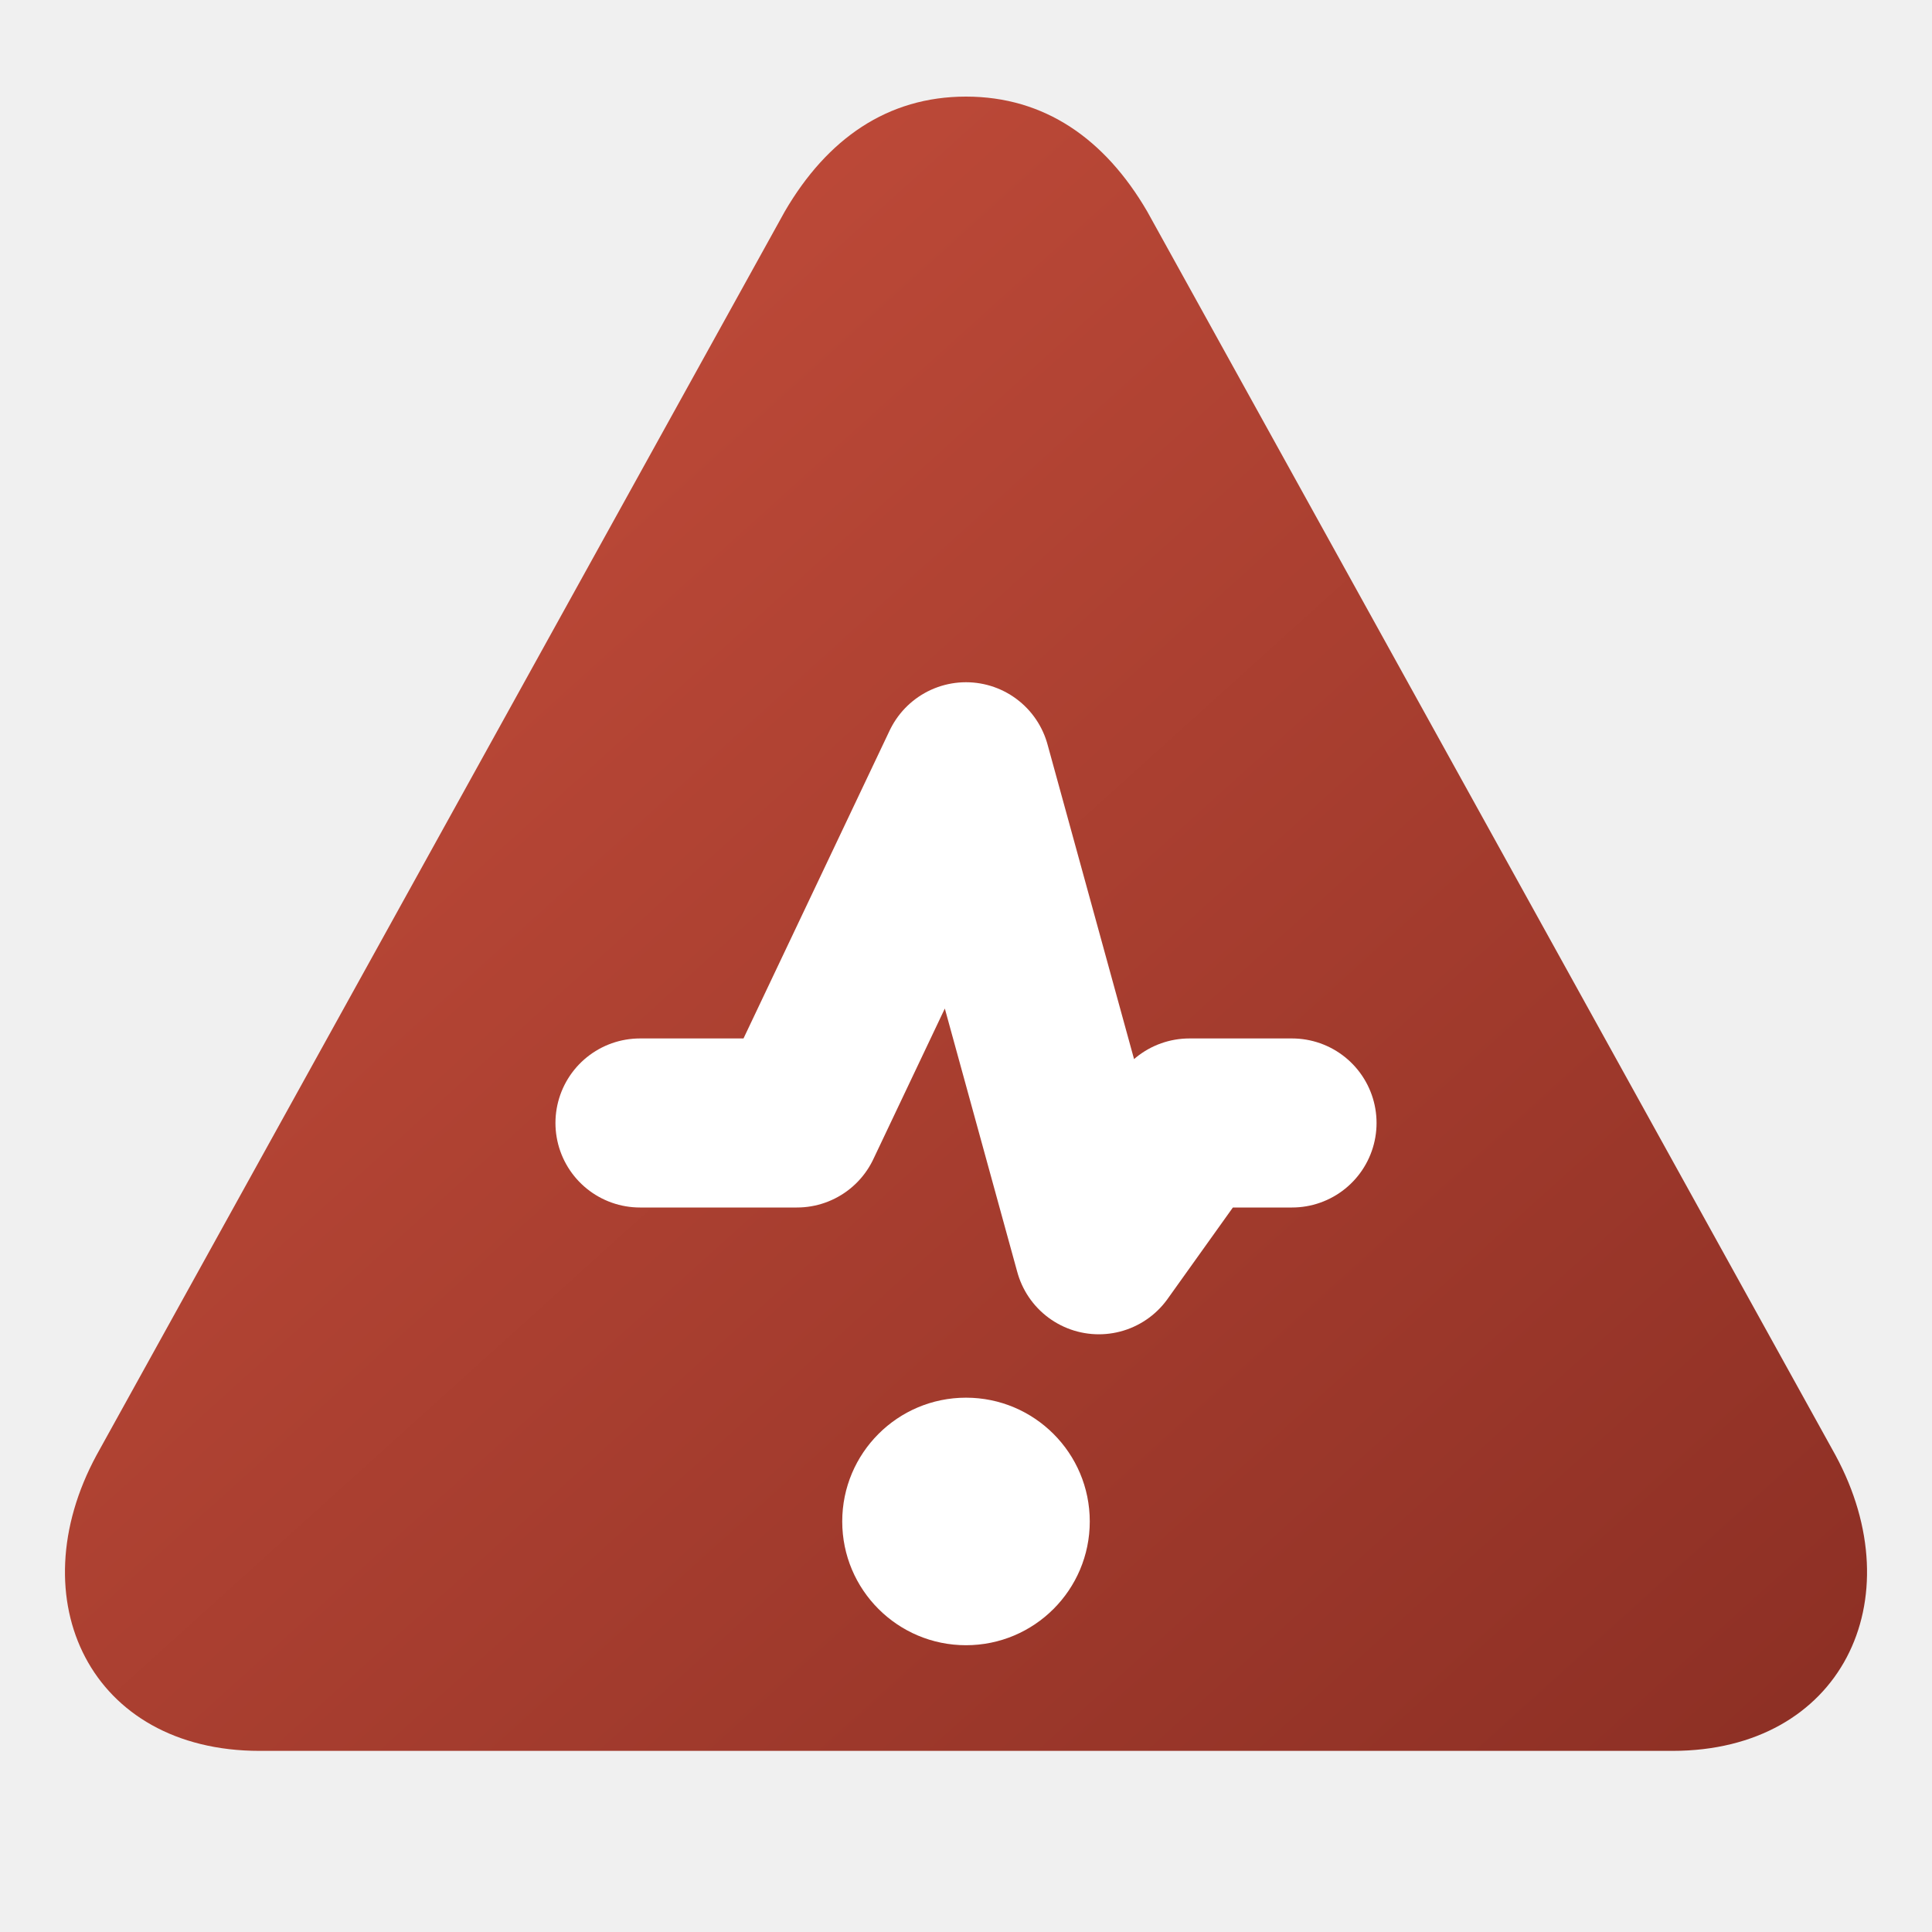
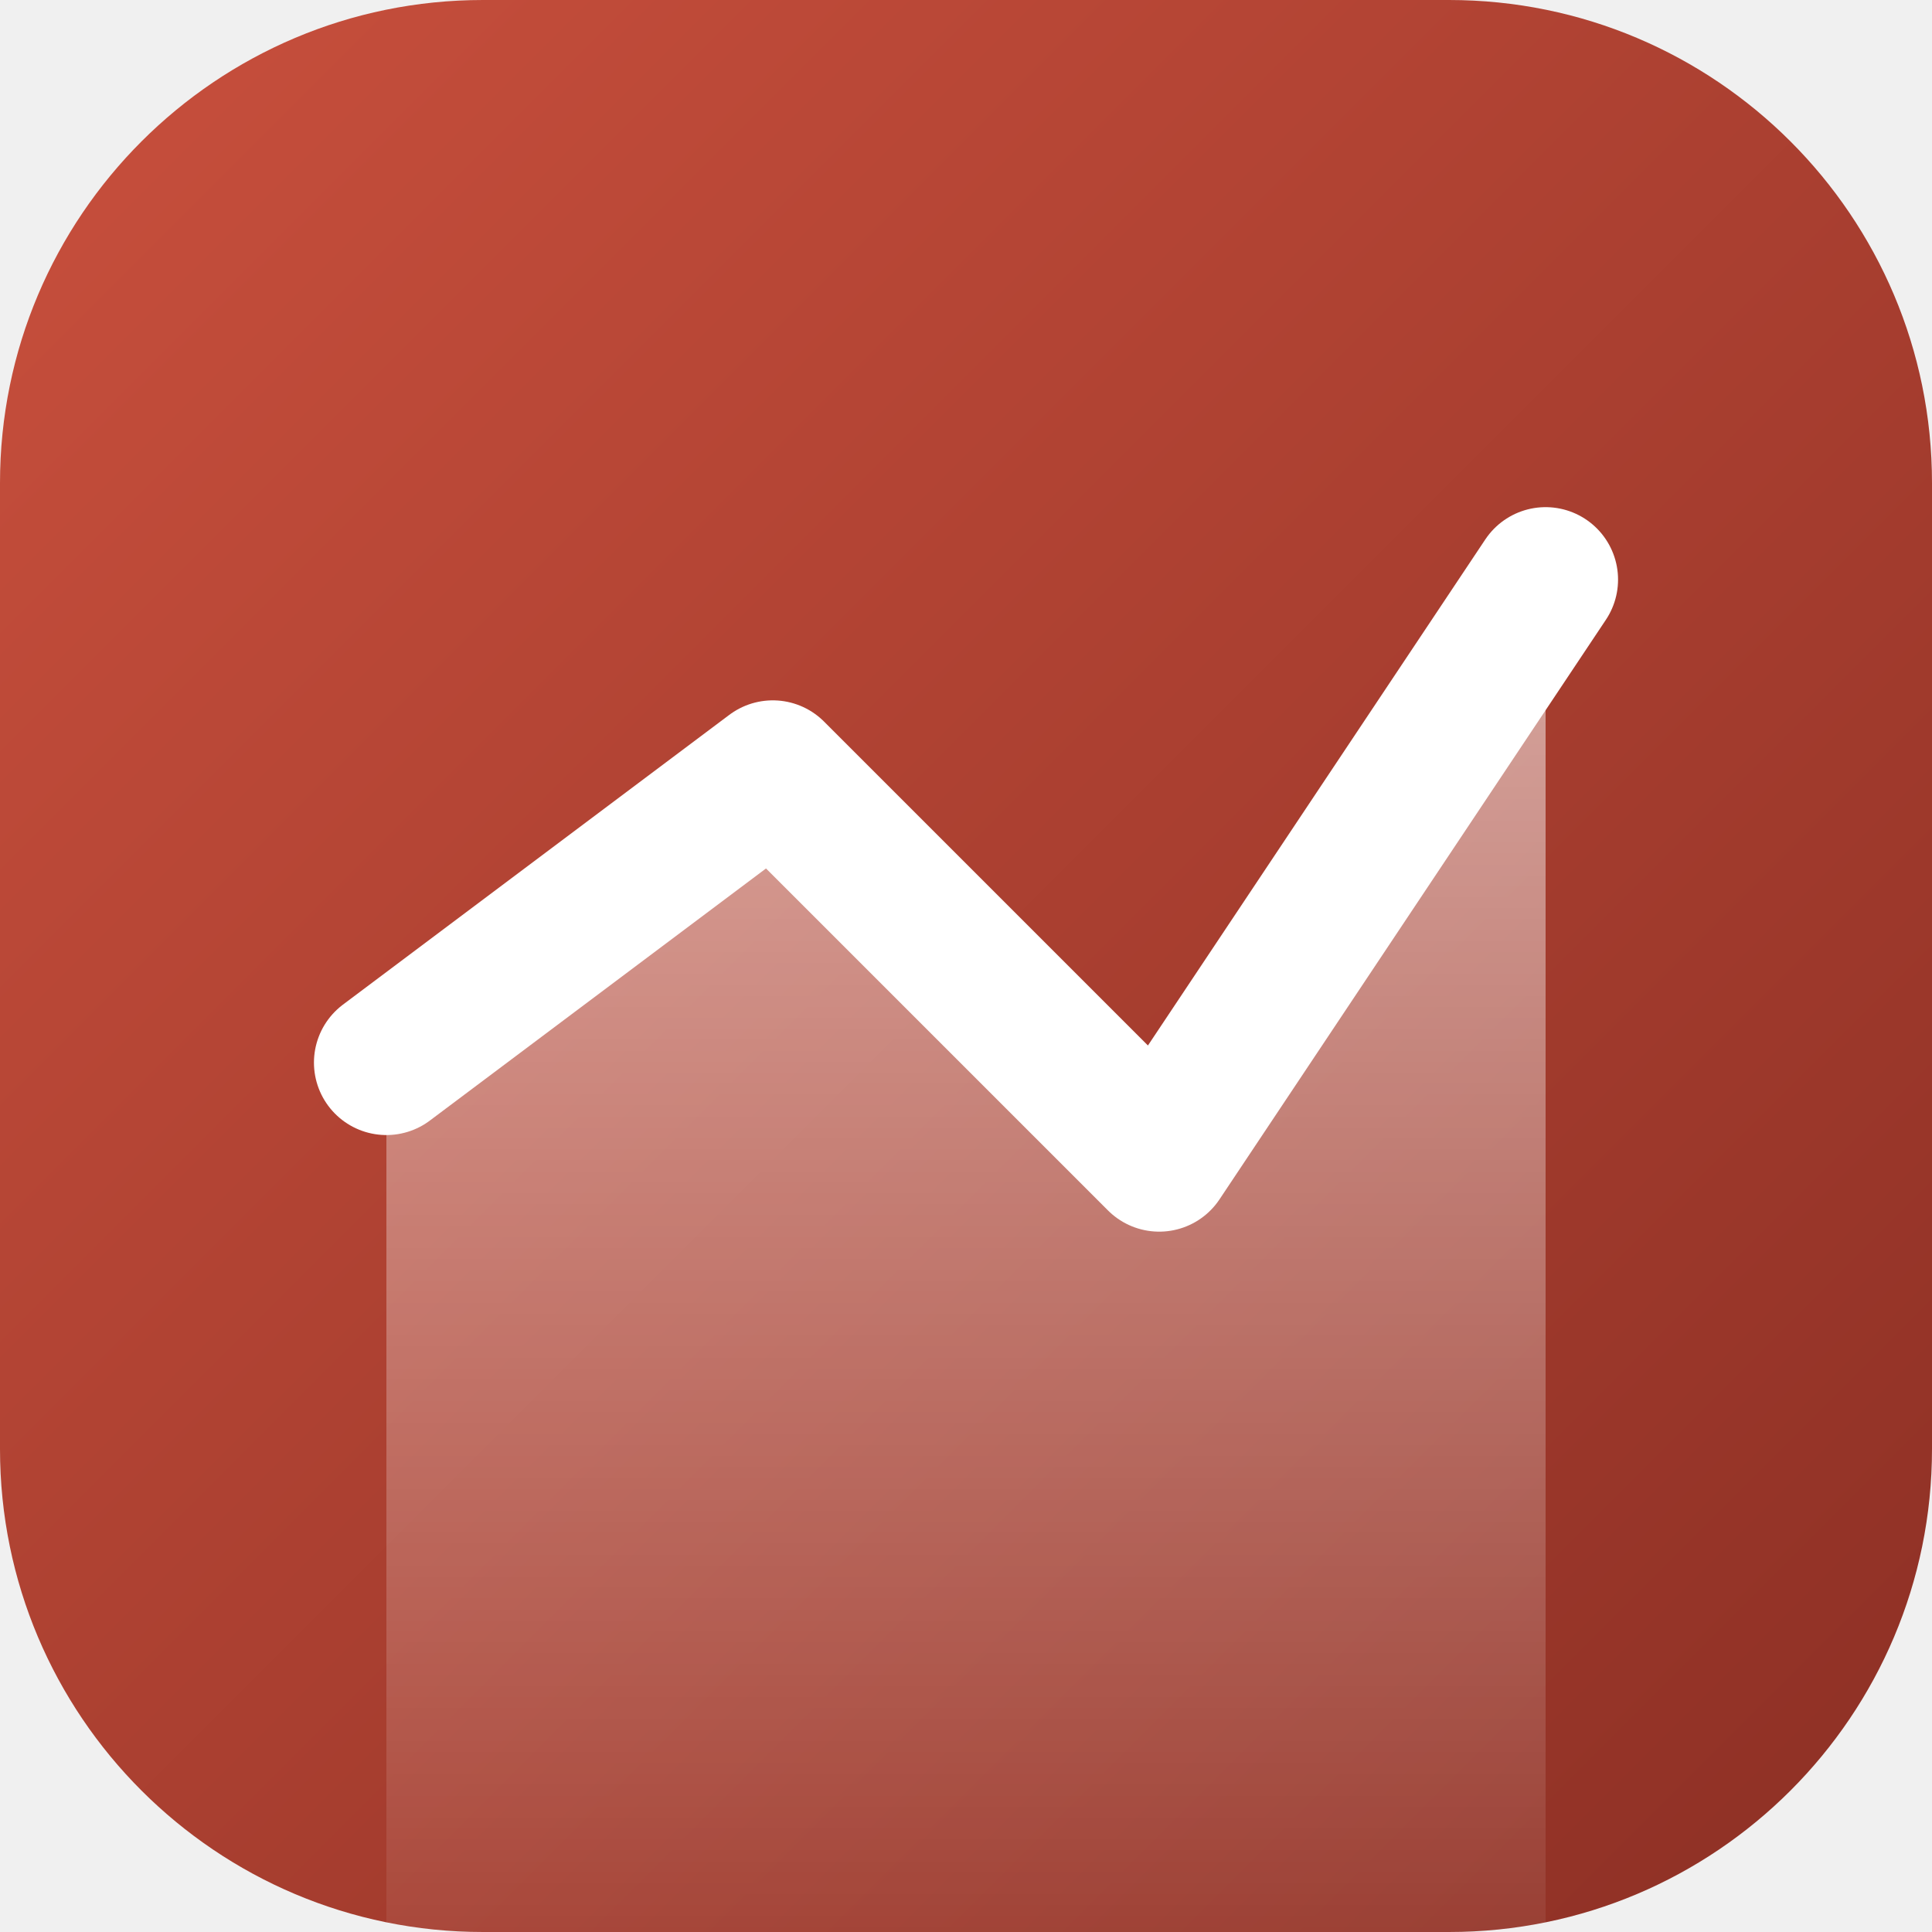
<svg xmlns="http://www.w3.org/2000/svg" viewBox="0 0 32 32" role="img" aria-label="Statusengine">
  <defs>
-     <linearGradient id="se-mark" x1="0" y1="0" x2="1" y2="1">
+     <linearGradient id="se-mark-bg" x1="0" y1="0" x2="1" y2="1">
      <stop offset="0" stop-color="#c9503d" />
      <stop offset="1" stop-color="#8c2f24" />
    </linearGradient>
+     <linearGradient id="se-mark-area" x1="0" y1="0" x2="0" y2="1">
+       <stop offset="0" stop-color="#fff" stop-opacity=".55" />
+       <stop offset="1" stop-color="#fff" stop-opacity=".06" />
+     </linearGradient>
+     <clipPath id="se-mark-clip">
+       <rect width="32" height="32" rx="8" />
+     </clipPath>
  </defs>
-   <path d="M16 1.6c1.3 0 2.3.7 3 1.9l11.4 20.6c1.3 2.4.1 4.9-2.7 4.9H4.3c-2.8 0-4-2.5-2.7-4.9L13 3.5c.7-1.2 1.7-1.9 3-1.9z" fill="url(#se-mark)" />
-   <path d="M10.6 18.6h2.6l2.8-5.9 2.2 8 1.5-2.1h1.7" fill="none" stroke="#fff" stroke-width="2.8" stroke-linecap="round" stroke-linejoin="round" />
-   <circle cx="16" cy="25.2" r="2.05" fill="#fff" />
+   <rect width="32" height="32" rx="8" fill="url(#se-mark-bg)" />
+   <path d="M6.4 32V17.6L12.8 12.8 19.2 19.2 25.6 9.6V32Z" fill="url(#se-mark-area)" clip-path="url(#se-mark-clip)" />
+   <path d="M6.4 17.6 12.8 12.8 19.2 19.2 25.6 9.6" fill="none" stroke="#fff" stroke-width="2.4" stroke-linecap="round" stroke-linejoin="round" />
</svg>
